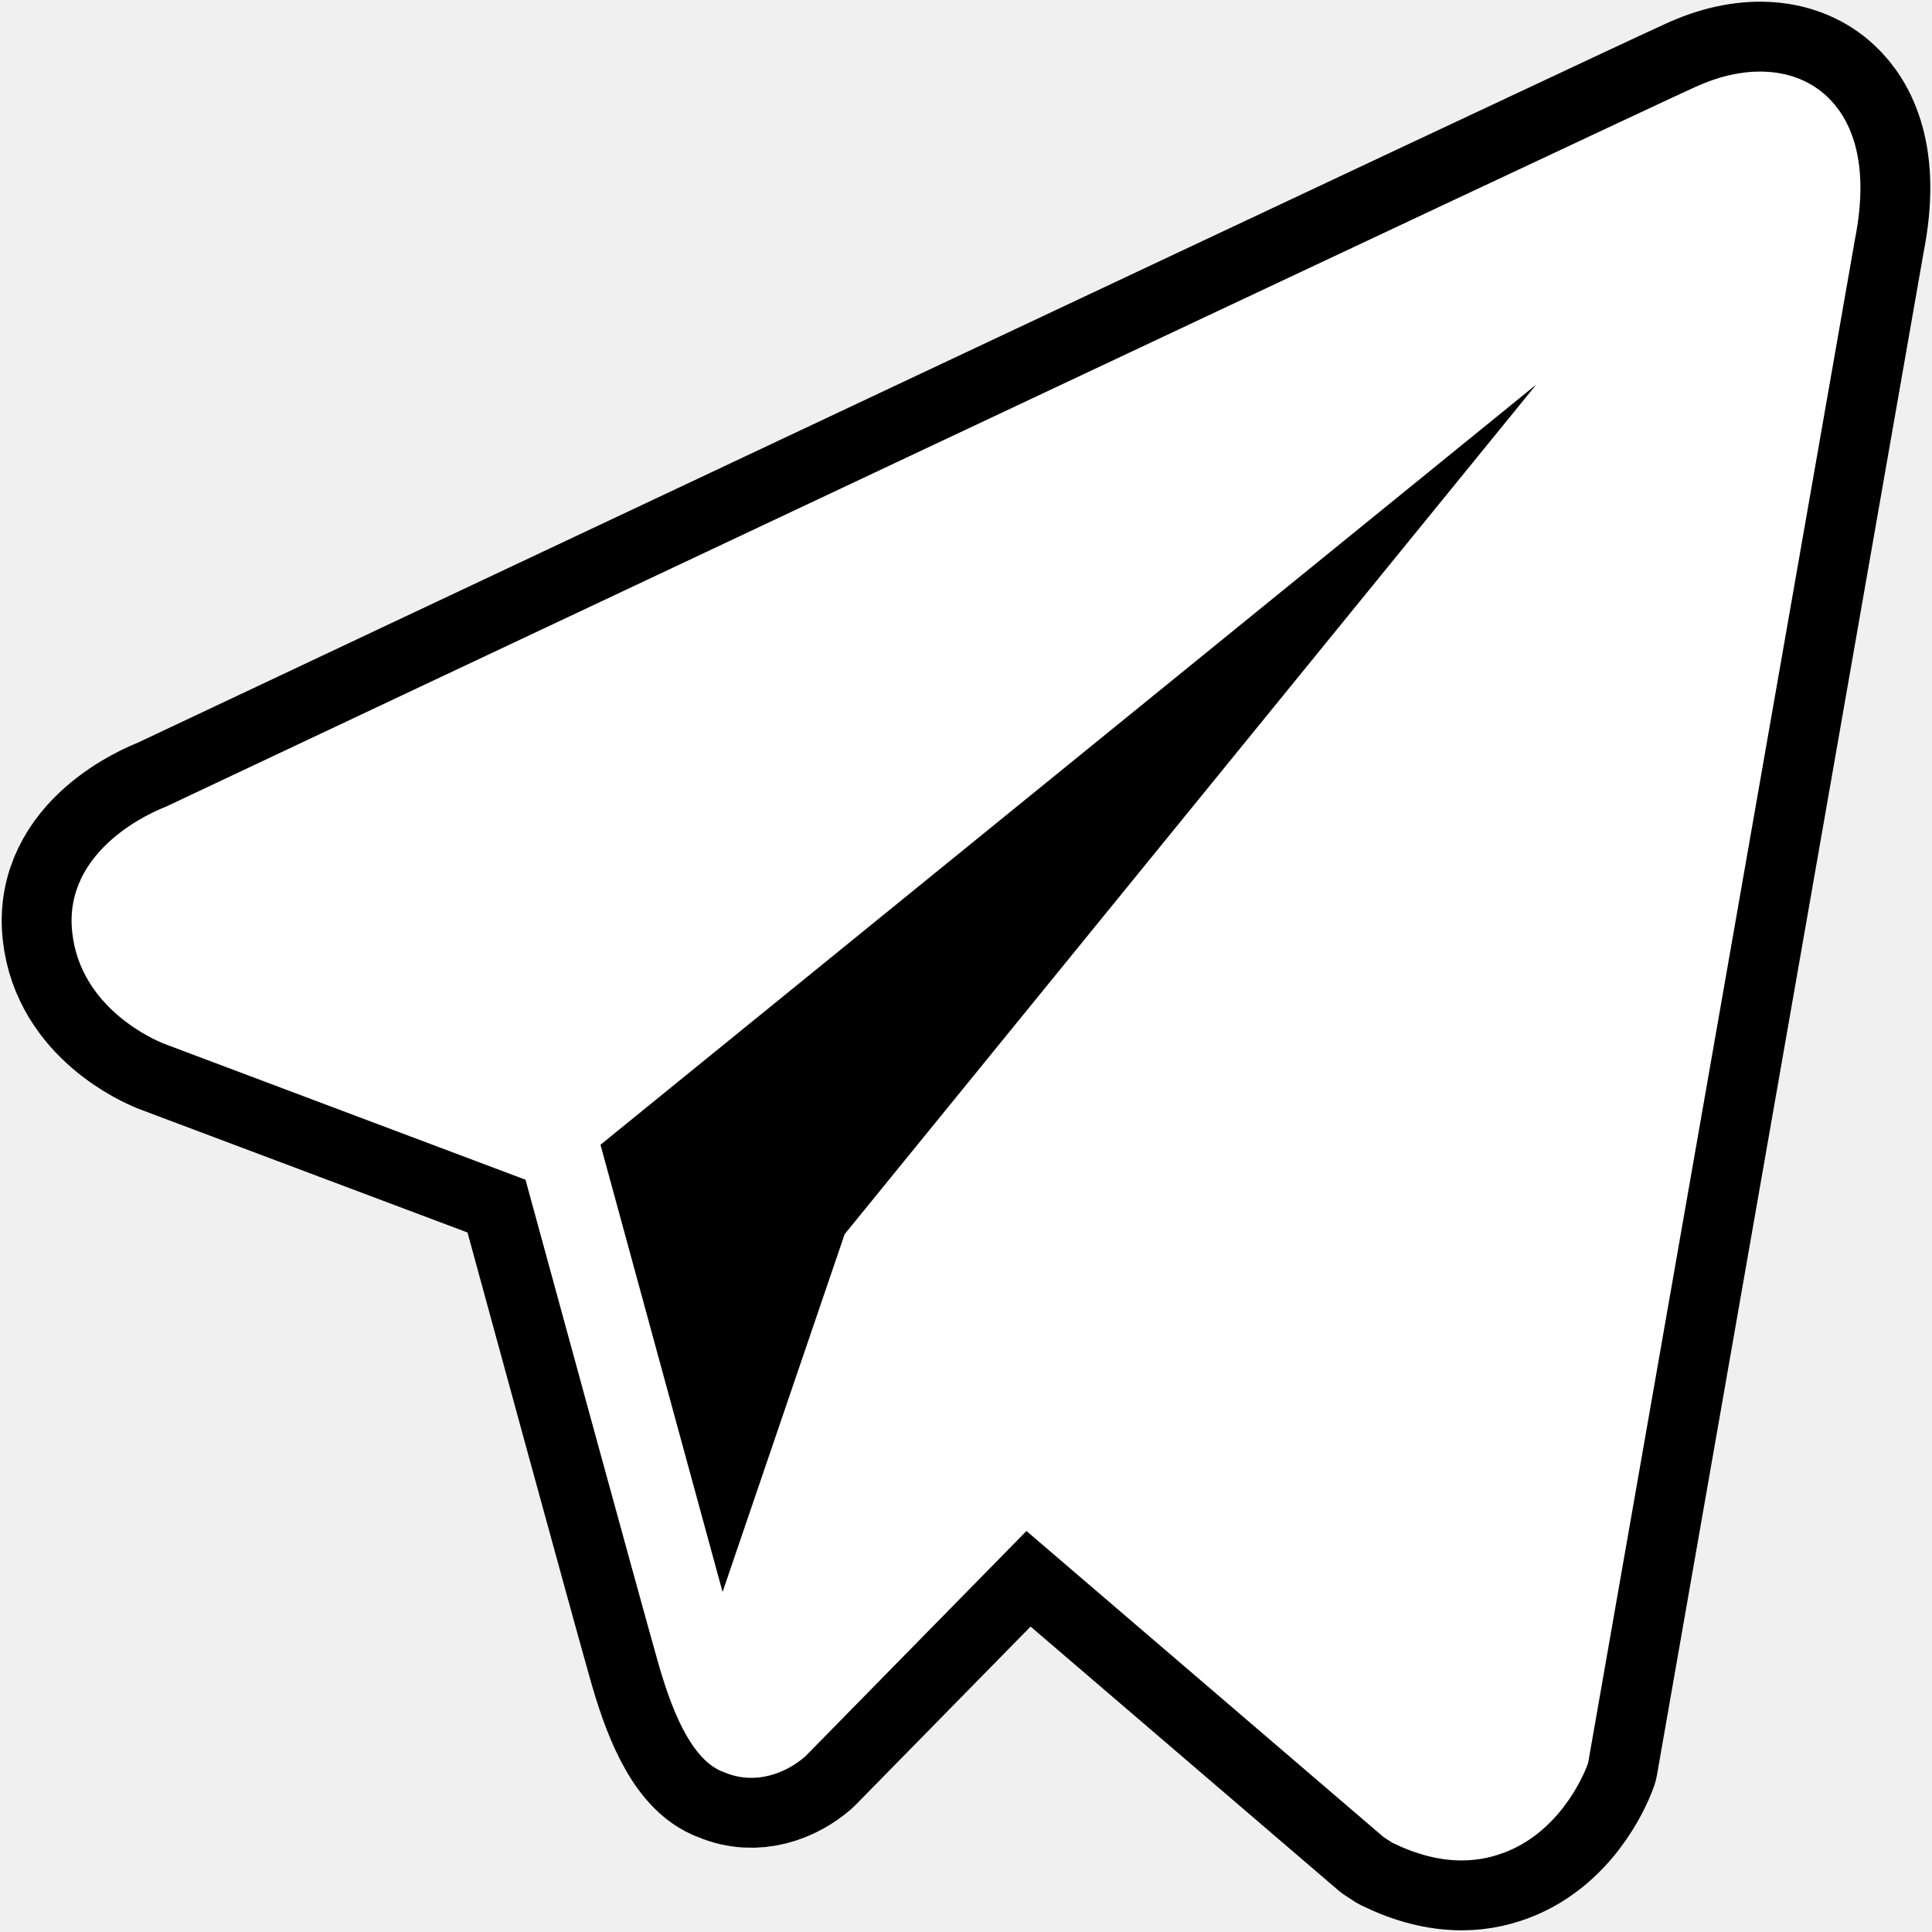
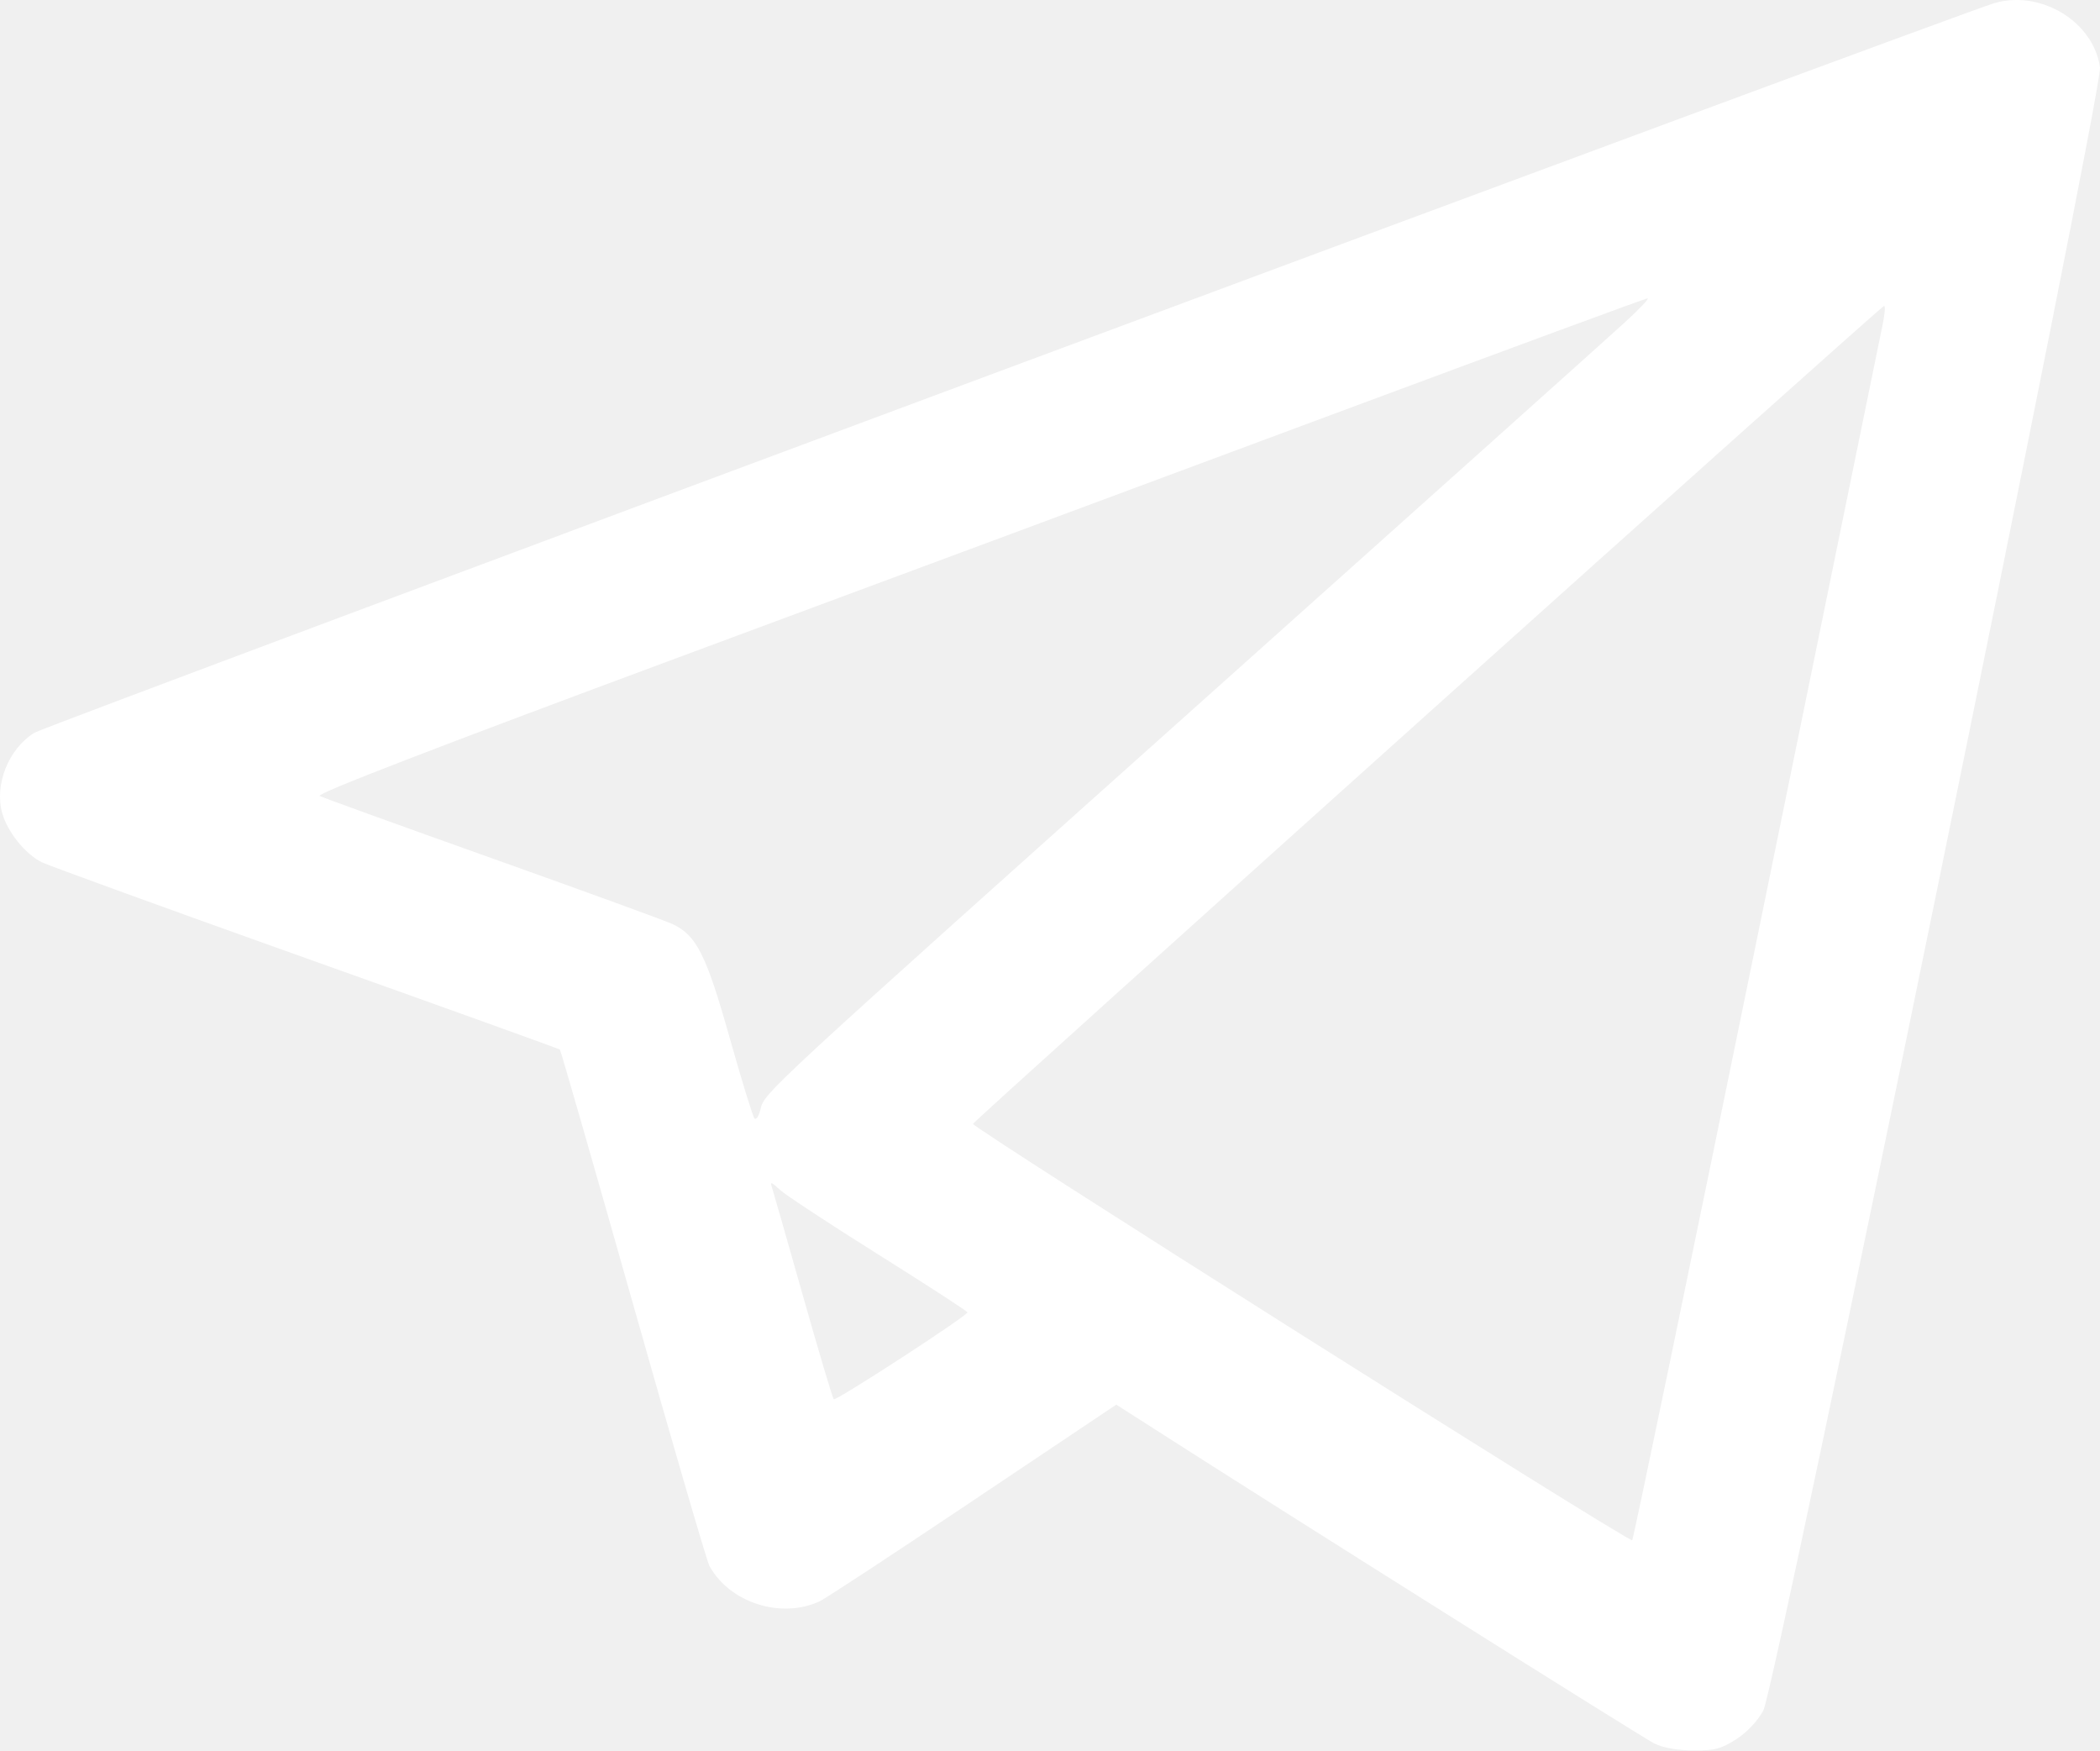
- <svg xmlns="http://www.w3.org/2000/svg" width="27" height="27" viewBox="0 0 27 27" fill="none">
-   <path d="M25.923 3.345L22.194 24.64C22.163 24.73 21.865 25.514 21.117 25.851C20.897 25.949 20.668 26 20.428 26C20.117 26 19.793 25.917 19.455 25.751L19.335 25.673L14.345 21.396L11.253 24.547C10.98 24.784 10.553 24.95 10.127 24.77C9.638 24.606 9.361 23.813 9.19 23.21C8.916 22.243 7.679 17.715 7.344 16.486L2.289 14.585C2.162 14.534 1.127 14.094 1.01 13.035C0.876 11.86 2.165 11.333 2.311 11.277C3.12 10.894 23.009 1.517 23.737 1.195H23.74C24.433 0.89 25.101 0.946 25.527 1.344C25.834 1.629 26.149 2.208 25.923 3.345Z" fill="black" stroke="black" stroke-width="1.953" stroke-miterlimit="10" stroke-linejoin="round" />
-   <path d="M25.528 1.344C25.101 0.946 24.433 0.89 23.74 1.195H23.737C23.009 1.517 3.12 10.894 2.311 11.277C2.165 11.333 0.876 11.861 1.01 13.035C1.127 14.094 2.162 14.534 2.289 14.585L7.344 16.487C7.679 17.715 8.917 22.243 9.19 23.21C9.361 23.813 9.638 24.606 10.127 24.77C10.553 24.95 10.98 24.784 11.253 24.547L14.345 21.396L19.335 25.673L19.455 25.751C19.793 25.917 20.117 26 20.428 26C20.668 26 20.897 25.949 21.117 25.851C21.865 25.514 22.163 24.731 22.194 24.64L25.923 3.346C26.149 2.208 25.834 1.629 25.528 1.344ZM11.804 17.248L10.098 22.248L8.392 15.998L21.47 5.374L11.804 17.248Z" fill="white" />
+ <svg xmlns="http://www.w3.org/2000/svg" width="30" height="25" viewBox="0 0 30 25" fill="none">
+   <path fill-rule="evenodd" clip-rule="evenodd" d="M28.493 0.044C27.987 0.191 0.671 10.357 0.494 10.464C0.122 10.691 -0.085 11.21 0.033 11.618C0.111 11.887 0.361 12.197 0.596 12.314C0.693 12.362 2.393 12.98 4.374 13.686C6.356 14.392 7.986 14.979 7.998 14.99C8.011 15.001 8.481 16.637 9.044 18.626C9.607 20.615 10.098 22.298 10.135 22.365C10.425 22.893 11.162 23.127 11.713 22.868C11.794 22.83 12.78 22.183 13.903 21.43L15.947 20.061L16.485 20.405C18.357 21.605 23.465 24.817 23.63 24.899C23.757 24.962 23.958 24.998 24.19 25C24.499 25.002 24.589 24.978 24.806 24.838C24.96 24.739 25.112 24.576 25.191 24.428C25.364 24.1 30.043 1.269 30 0.963C29.908 0.31 29.157 -0.148 28.493 0.044ZM23.212 4.604C23.003 4.796 20.35 7.172 17.316 9.885C10.9 15.623 10.919 15.605 10.864 15.843C10.841 15.941 10.802 15.999 10.778 15.974C10.755 15.948 10.594 15.427 10.422 14.815C10.09 13.639 9.952 13.363 9.613 13.2C9.522 13.156 8.368 12.736 7.05 12.266C5.732 11.797 4.615 11.393 4.567 11.368C4.509 11.338 6.19 10.689 9.725 9.377C12.61 8.307 16.884 6.72 19.223 5.849C21.563 4.979 23.503 4.264 23.535 4.261C23.567 4.259 23.422 4.413 23.212 4.604ZM26.897 4.625C26.867 4.768 26.057 8.729 25.096 13.427C24.135 18.125 23.335 21.982 23.317 21.998C23.276 22.037 13.883 16.105 13.9 16.051C13.918 15.998 26.869 4.374 26.915 4.369C26.935 4.367 26.926 4.483 26.897 4.625ZM12.557 17.923C13.252 18.359 13.821 18.728 13.821 18.743C13.819 18.794 11.943 20.013 11.911 19.984C11.894 19.968 11.697 19.307 11.473 18.515C11.249 17.723 11.049 17.026 11.03 16.966C10.998 16.87 11.012 16.874 11.143 16.994C11.225 17.069 11.861 17.487 12.557 17.923Z" fill="white" />
</svg>
